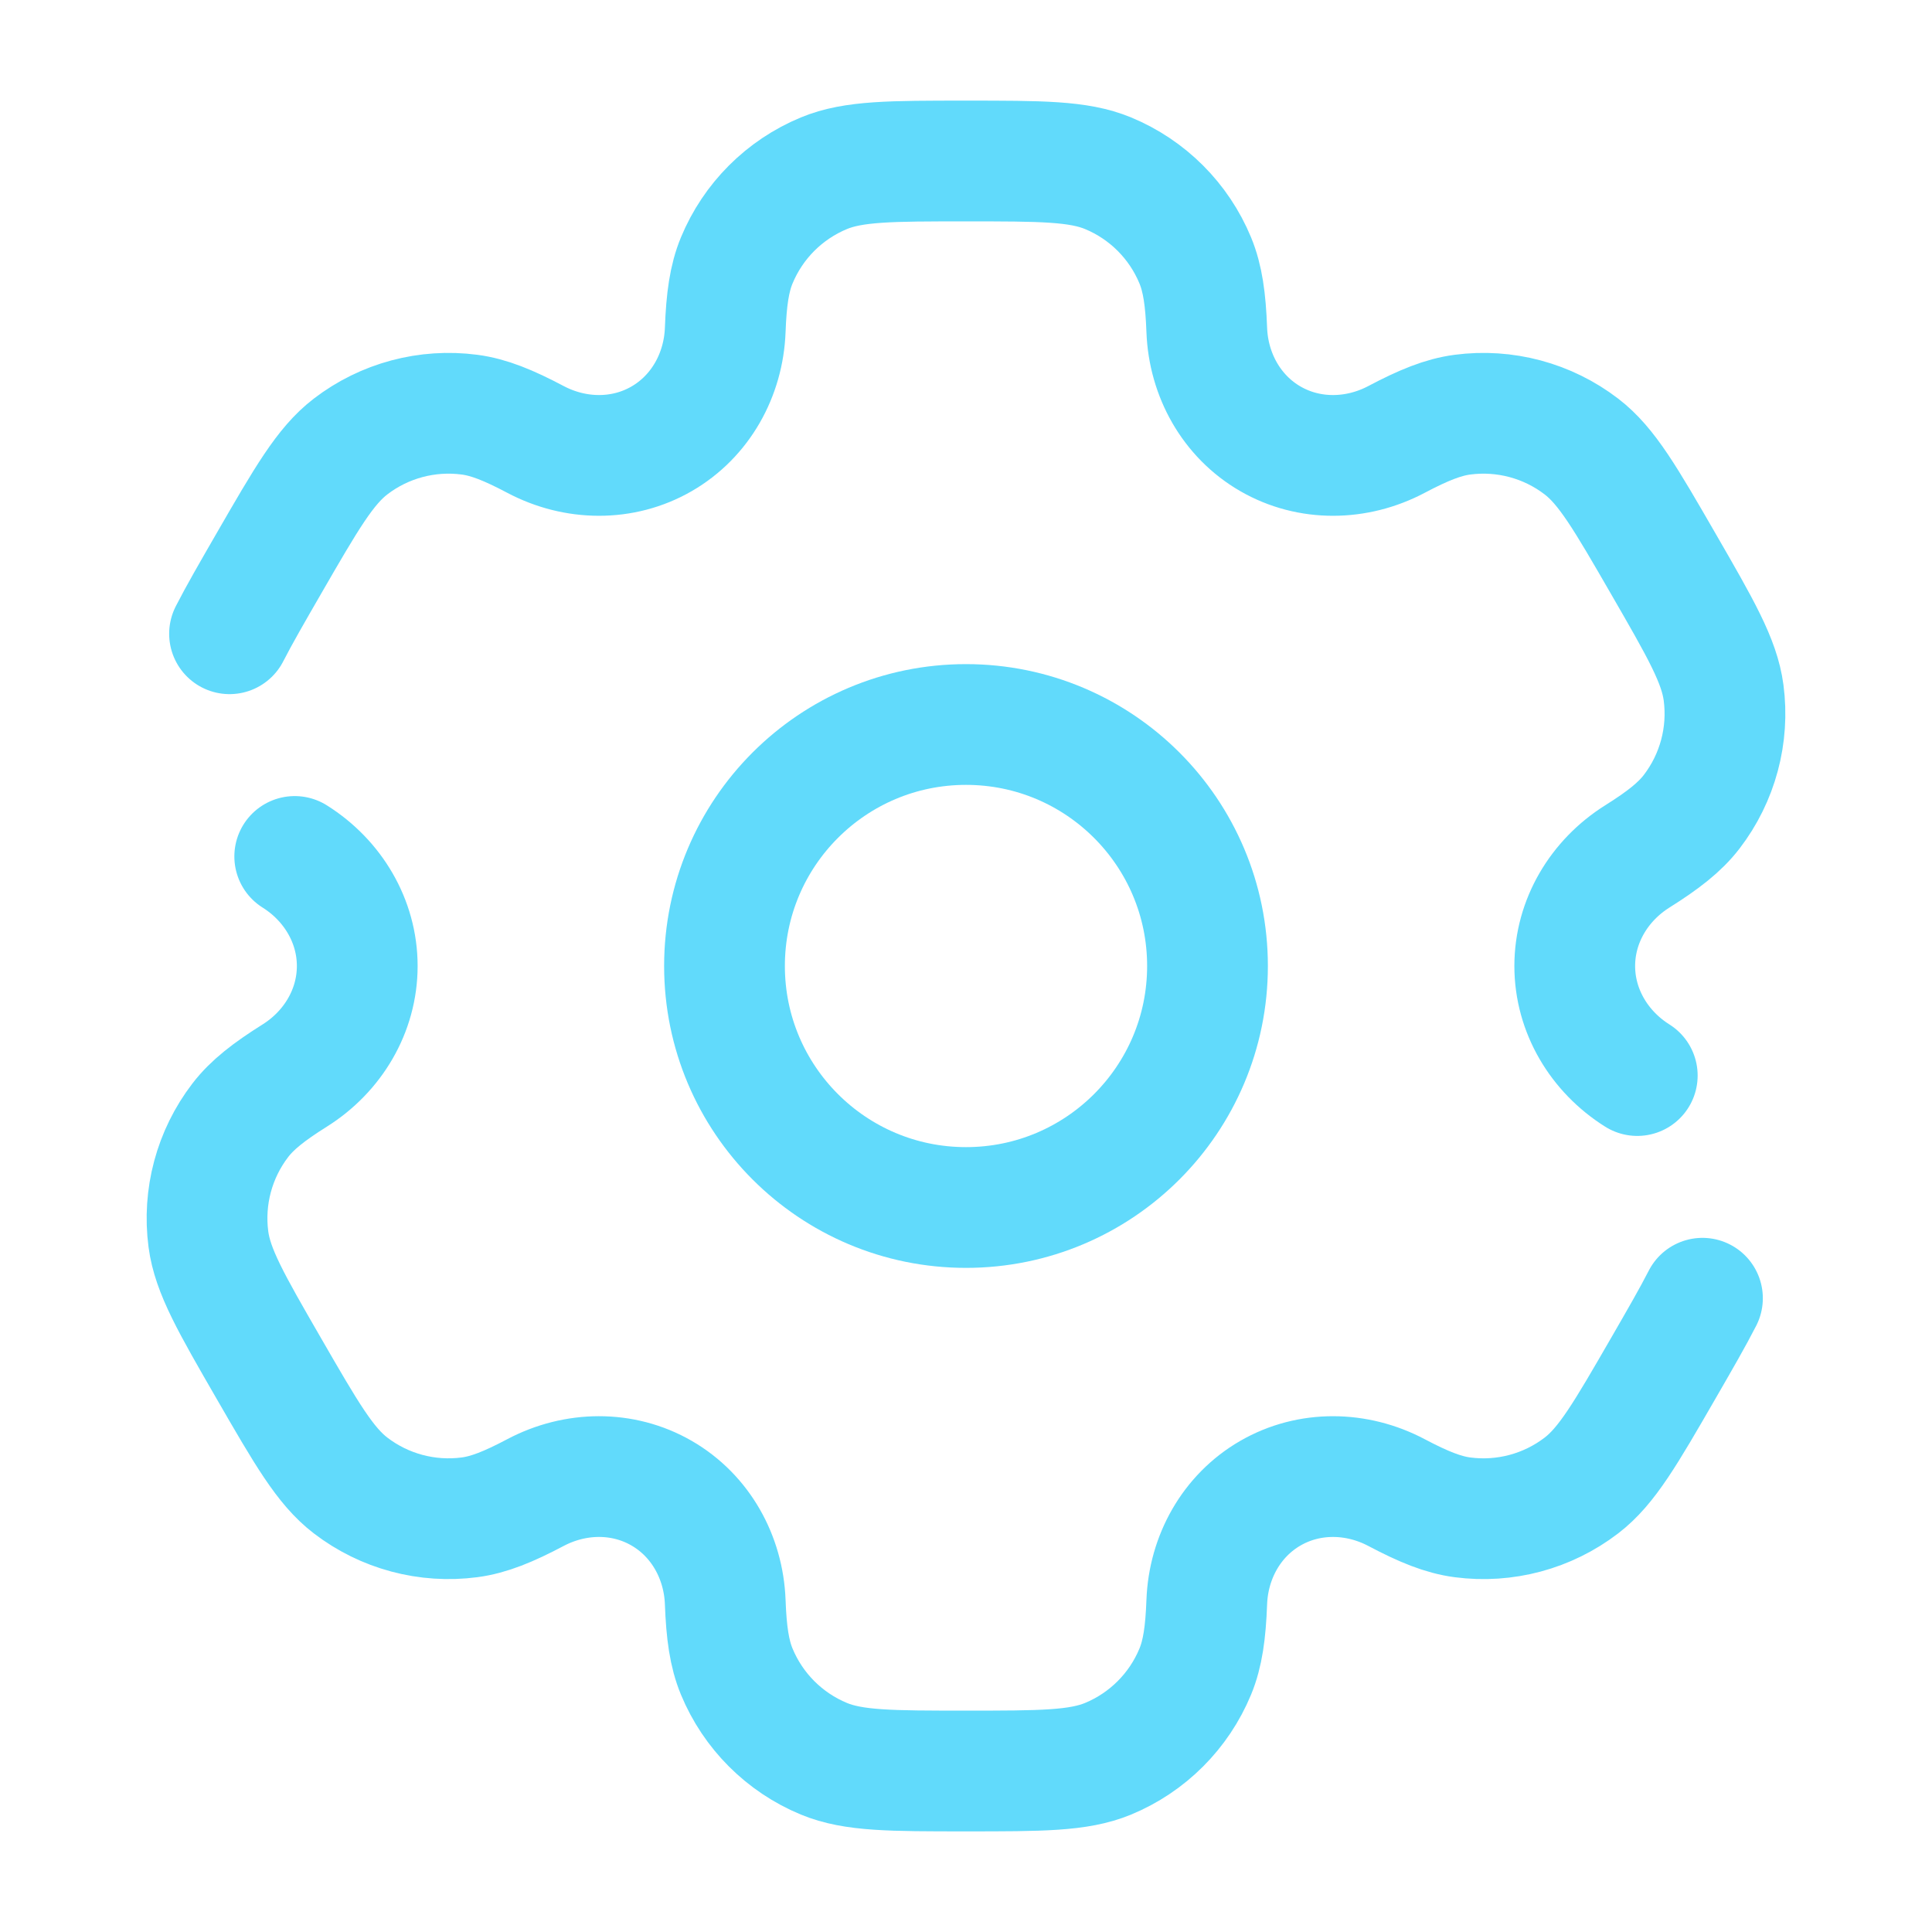
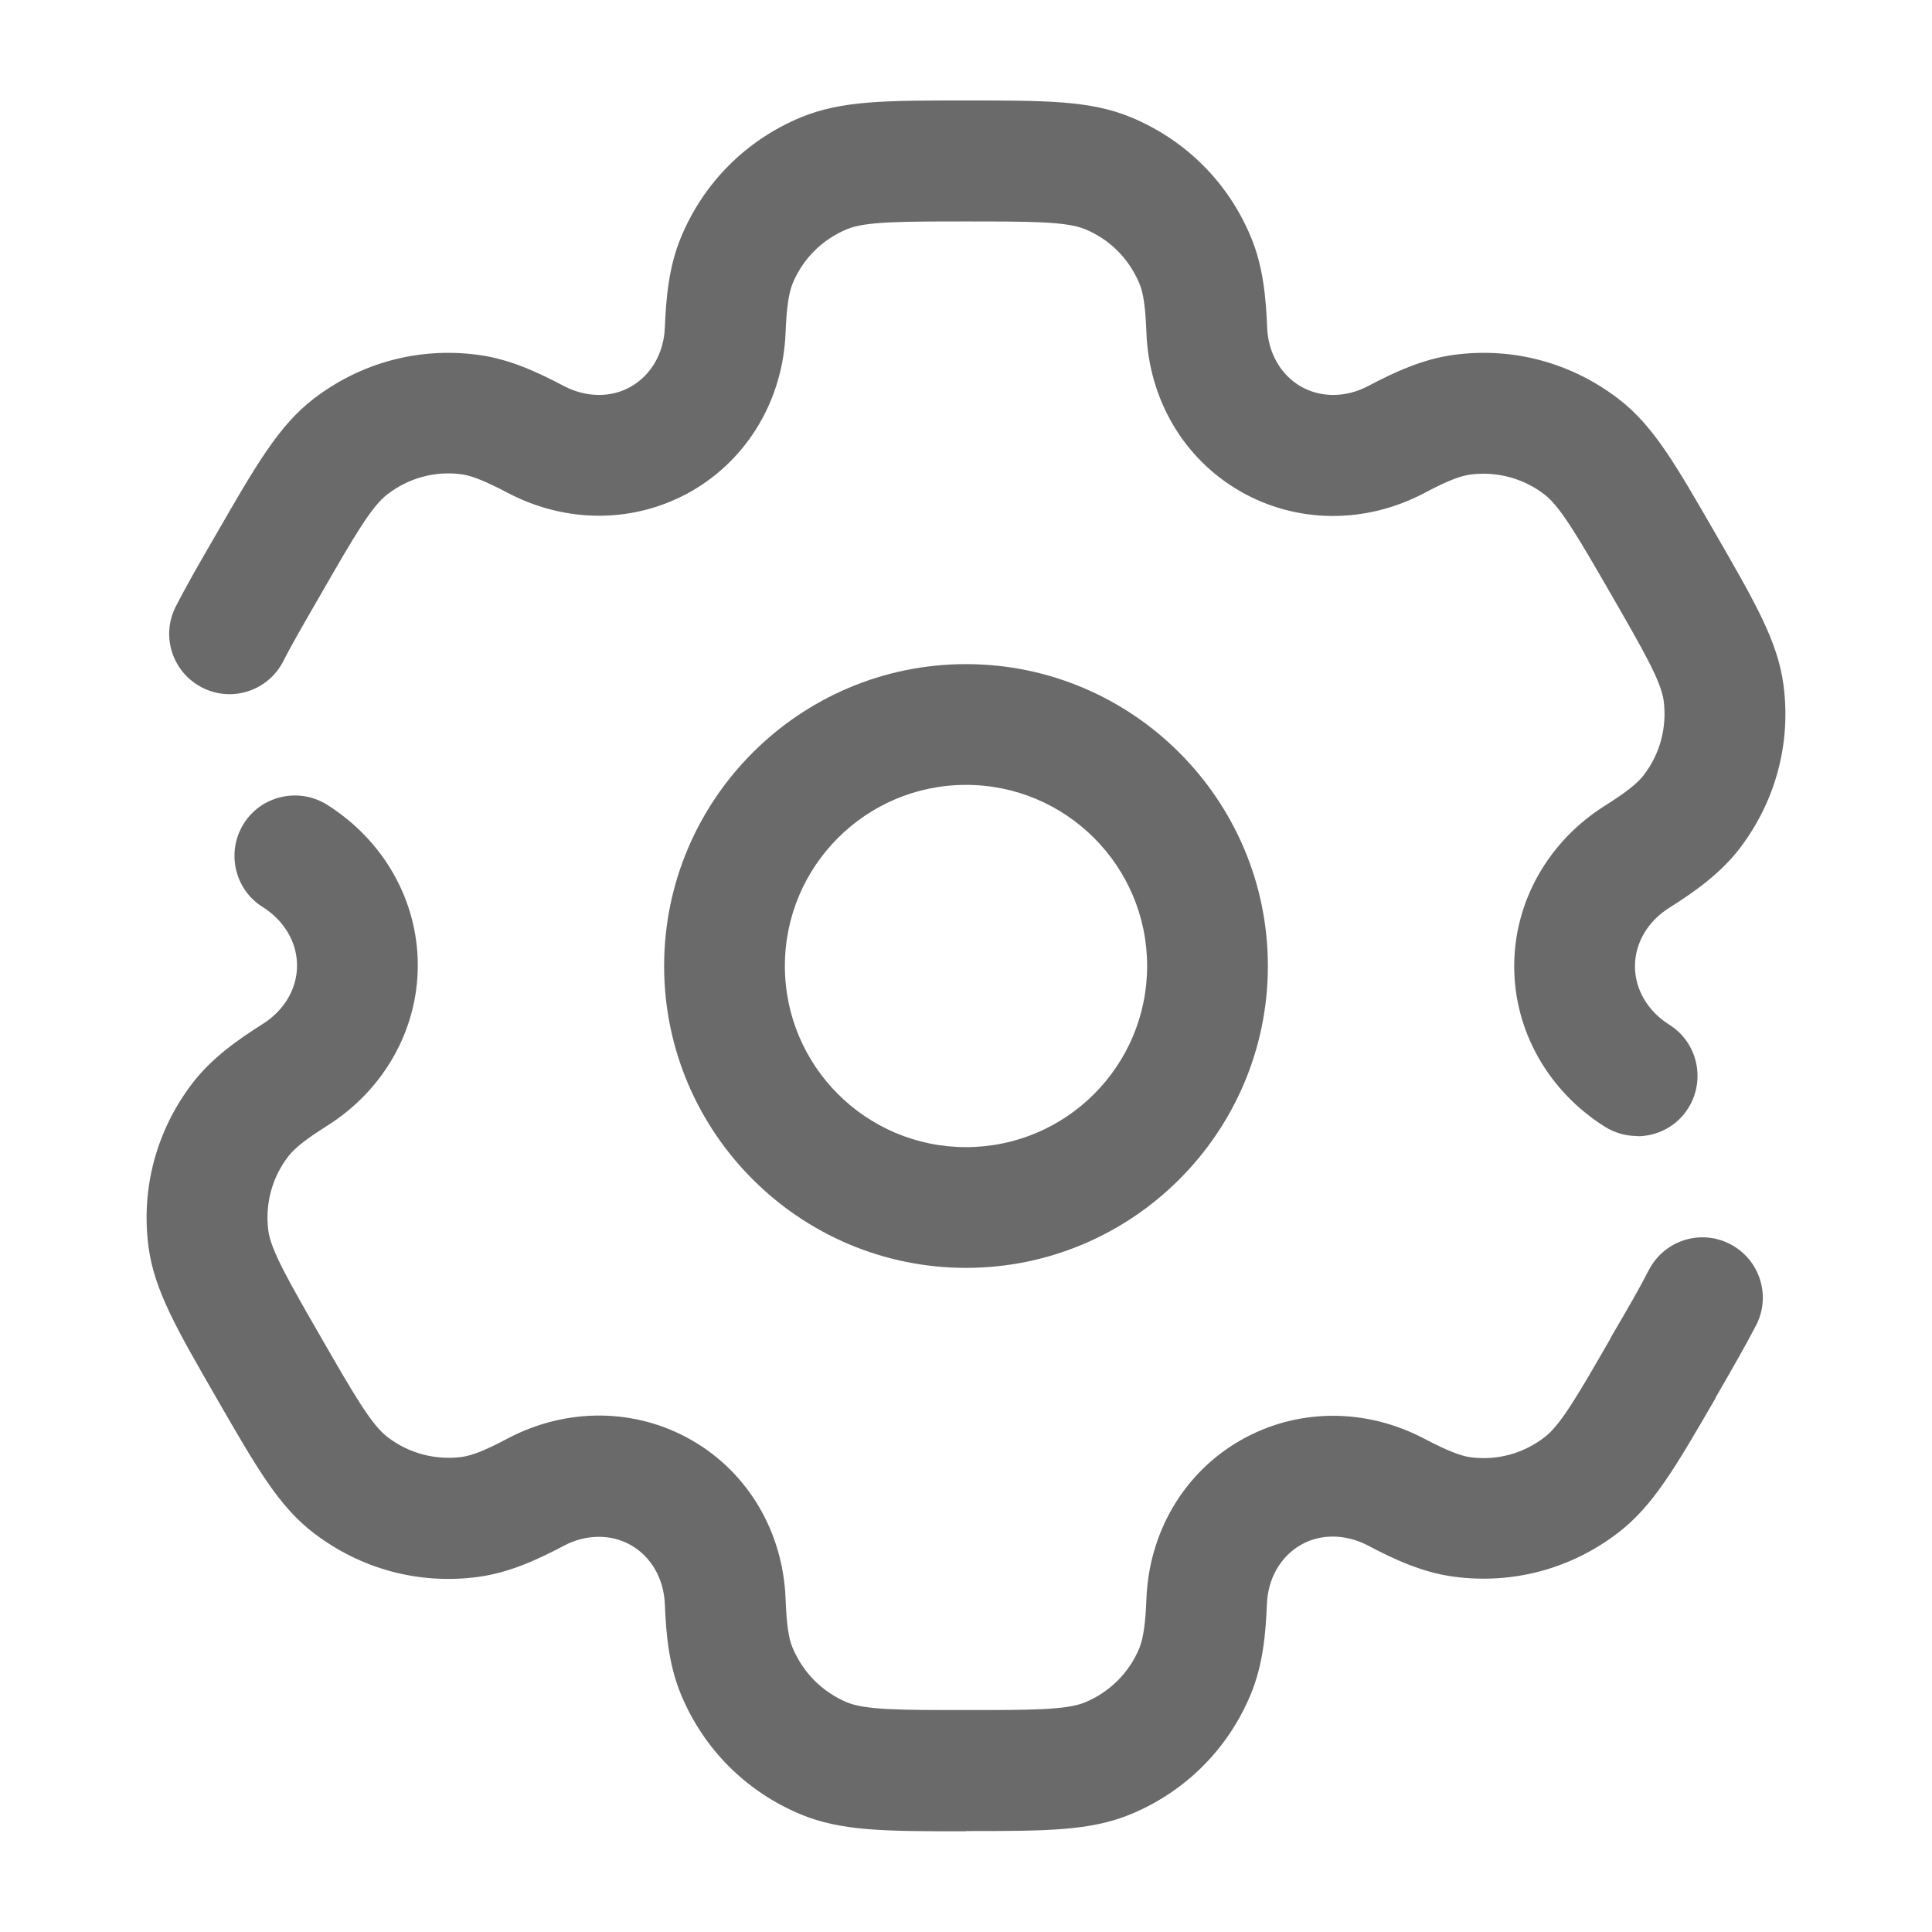
- <svg xmlns="http://www.w3.org/2000/svg" width="800" height="800" viewBox="0 0 800 800" fill="none">
-   <path d="M400 500C455.228 500 500 455.228 500 400C500 344.772 455.228 300 400 300C344.772 300 300 344.772 300 400C300 455.228 344.772 500 400 500Z" stroke="#61DAFB" stroke-width="50" />
-   <path d="M122.041 354.64C137.792 364.537 147.927 381.397 147.927 399.997C147.927 418.6 137.792 435.46 122.041 445.357C111.322 452.09 104.416 457.473 99.503 463.877C88.739 477.907 83.989 495.633 86.297 513.163C88.027 526.31 95.793 539.76 111.324 566.663C126.856 593.563 134.622 607.013 145.142 615.087C159.169 625.85 176.898 630.6 194.428 628.293C202.429 627.24 210.543 623.95 221.732 618.037C238.181 609.343 257.853 608.997 273.965 618.3C290.076 627.603 299.609 644.81 300.304 663.4C300.777 676.05 301.986 684.723 305.075 692.18C311.841 708.513 324.819 721.493 341.153 728.26C353.407 733.333 368.937 733.333 400 733.333C431.063 733.333 446.593 733.333 458.847 728.26C475.18 721.493 488.16 708.513 494.927 692.18C498.013 684.723 499.223 676.05 499.697 663.403C500.39 644.81 509.923 627.603 526.037 618.3C542.147 609 561.817 609.347 578.263 618.04C589.457 623.953 597.57 627.243 605.57 628.297C623.1 630.607 640.83 625.853 654.857 615.09C665.377 607.02 673.143 593.567 688.677 566.667C695.59 554.69 700.967 545.38 704.953 537.573M677.957 445.36C662.207 435.463 652.073 418.603 652.07 400.003C652.07 381.4 662.207 364.537 677.957 354.64C688.677 347.907 695.58 342.523 700.493 336.12C711.257 322.093 716.007 304.364 713.7 286.834C711.97 273.687 704.203 260.236 688.67 233.335C673.14 206.434 665.373 192.983 654.853 184.911C640.827 174.147 623.097 169.397 605.567 171.704C597.567 172.758 589.453 176.047 578.263 181.961C561.813 190.655 542.143 191.001 526.033 181.699C509.923 172.397 500.39 155.19 499.697 136.601C499.223 123.951 498.013 115.278 494.927 107.821C488.16 91.486 475.18 78.508 458.847 71.741C446.593 66.667 431.063 66.667 400 66.667C368.937 66.667 353.407 66.667 341.153 71.741C324.819 78.508 311.841 91.486 305.075 107.821C301.986 115.278 300.777 123.949 300.304 136.598C299.609 155.189 290.075 172.397 273.964 181.699C257.852 191.001 238.183 190.653 221.735 181.96C210.544 176.045 202.43 172.756 194.428 171.703C176.898 169.395 159.17 174.145 145.142 184.909C134.622 192.982 126.856 206.432 111.325 233.333C104.41 245.31 99.035 254.62 95.046 262.424" stroke="#61DAFB" stroke-width="50" stroke-linecap="round" />
+ <svg xmlns="http://www.w3.org/2000/svg" id="Layer_1" version="1.1" viewBox="0 0 800 800">
+   <defs>
+     <style>
+       .st0 {
+         fill: #6a6a6a;
+       }
+     </style>
+   </defs>
+   <path class="st0" d="M400,525c-68.9,0-125-56.1-125-125s56.1-125,125-125,125,56.1,125,125-56.1,125-125,125ZM400,325c-41.4,0-75,33.6-75,75s33.6,75,75,75,75-33.6,75-75-33.6-75-75-75Z" />
+   <path class="st0" d="M400,758.3c-33.2,0-51.6,0-68.4-7-22.6-9.4-40.2-27-49.6-49.6-5.1-12.3-6.2-25.2-6.7-37.4-.4-10.5-5.6-19.6-13.9-24.4-8.3-4.8-18.8-4.7-28,.2-10.8,5.7-22.6,11.2-35.7,12.9-24.3,3.2-48.3-3.3-67.8-18.2-14.5-11.1-23.6-27-40.2-55.8s-25.8-44.7-28.2-62.7c-3.2-24.3,3.3-48.3,18.2-67.8,8.1-10.5,18.8-18,29.1-24.5,8.9-5.6,14.2-14.6,14.2-24.2s-5.3-18.6-14.2-24.2c-11.7-7.3-15.2-22.8-7.9-34.5,7.3-11.7,22.8-15.2,34.5-7.9,23.5,14.8,37.6,39.7,37.6,66.5s-14.1,51.7-37.6,66.5c-8.6,5.4-13.4,9.2-16,12.6-6.8,8.8-9.7,19.8-8.3,30.8,1.1,8.2,8.5,21,21.9,44.3s20.8,36.1,27.4,41.1c8.8,6.8,19.8,9.7,30.8,8.3,4.3-.6,9.9-2.8,18.9-7.6,24.6-13,53.1-12.7,76.4.7s37.8,38,38.8,65.8c.4,10.2,1.2,16.2,2.9,20.1,4.3,10.3,12.3,18.3,22.5,22.6,7.7,3.2,22.4,3.2,49.3,3.2s41.6,0,49.3-3.2c10.3-4.3,18.3-12.3,22.5-22.5,1.6-4,2.5-10,2.9-20.1,1-27.8,15.5-52.4,38.8-65.8,23.3-13.4,51.8-13.7,76.4-.7,9,4.7,14.6,7,18.9,7.6,11,1.5,22-1.5,30.8-8.3,6.6-5,14-17.8,27.4-41.1v-.2c6.8-11.5,12-20.6,15.7-27.8,6.3-12.3,21.3-17.2,33.6-10.9s17.2,21.3,10.9,33.6c-4.3,8.3-9.8,17.9-16.8,30v.2c-16.7,28.8-25.9,44.7-40.4,55.8-19.4,14.9-43.5,21.4-67.8,18.2-13.1-1.7-24.9-7.2-35.7-12.9-9.3-4.9-19.8-5-28-.2-8.3,4.8-13.5,13.9-13.9,24.4-.5,12.2-1.6,25.1-6.7,37.4-9.4,22.6-27,40.2-49.6,49.6-16.9,7-35.2,7-68.4,7h.1ZM677.9,470.4c-4.5,0-9.1-1.2-13.3-3.8-23.5-14.8-37.6-39.7-37.6-66.5s14.1-51.7,37.6-66.5c8.6-5.4,13.4-9.2,16-12.6,6.8-8.8,9.7-19.8,8.3-30.8-1.1-8.2-8.5-21-21.9-44.3-13.4-23.2-20.8-36-27.4-41.1-8.8-6.8-19.8-9.7-30.8-8.3-4.3.6-9.9,2.8-18.9,7.6-24.6,13-53.1,12.7-76.4-.7s-37.8-38-38.8-65.8c-.4-10.2-1.2-16.2-2.9-20.2-4.3-10.3-12.3-18.3-22.5-22.5-7.7-3.2-22.4-3.2-49.3-3.2s-41.6,0-49.3,3.2c-10.3,4.3-18.3,12.3-22.5,22.5-1.6,4-2.5,10-2.9,20.1-1,27.8-15.6,52.4-38.8,65.8-23.3,13.4-51.8,13.7-76.4.7-9-4.7-14.6-7-18.9-7.6-11-1.5-22,1.5-30.8,8.3-6.6,5-14,17.8-27.4,41.1-6.7,11.6-12,20.7-15.7,28-6.3,12.3-21.3,17.2-33.6,10.9-12.3-6.3-17.2-21.3-10.9-33.6,4.3-8.4,9.8-18,16.9-30.2,16.6-28.8,25.8-44.7,40.2-55.8,19.4-14.9,43.5-21.4,67.8-18.2,13.2,1.7,24.9,7.2,35.7,12.9,9.3,4.9,19.8,5,28,.2,8.3-4.8,13.5-13.9,13.9-24.4.5-12.2,1.6-25.1,6.7-37.4,9.4-22.6,27-40.2,49.6-49.6,16.9-7,35.2-7,68.4-7s51.6,0,68.4,7c22.6,9.4,40.2,27,49.6,49.6,5.1,12.3,6.2,25.2,6.7,37.4.4,10.5,5.6,19.6,13.9,24.4,8.3,4.8,18.8,4.7,28-.2,10.8-5.7,22.6-11.2,35.7-12.9,24.3-3.2,48.3,3.3,67.8,18.2,14.5,11.1,23.6,27,40.2,55.8,16.6,28.8,25.8,44.7,28.2,62.7,3.2,24.3-3.3,48.3-18.2,67.8-8.1,10.5-18.8,18-29.1,24.5-8.9,5.6-14.2,14.6-14.2,24.2s5.3,18.6,14.2,24.2c11.7,7.3,15.2,22.8,7.9,34.5-4.7,7.6-12.9,11.7-21.2,11.7h0Z" />
</svg>
